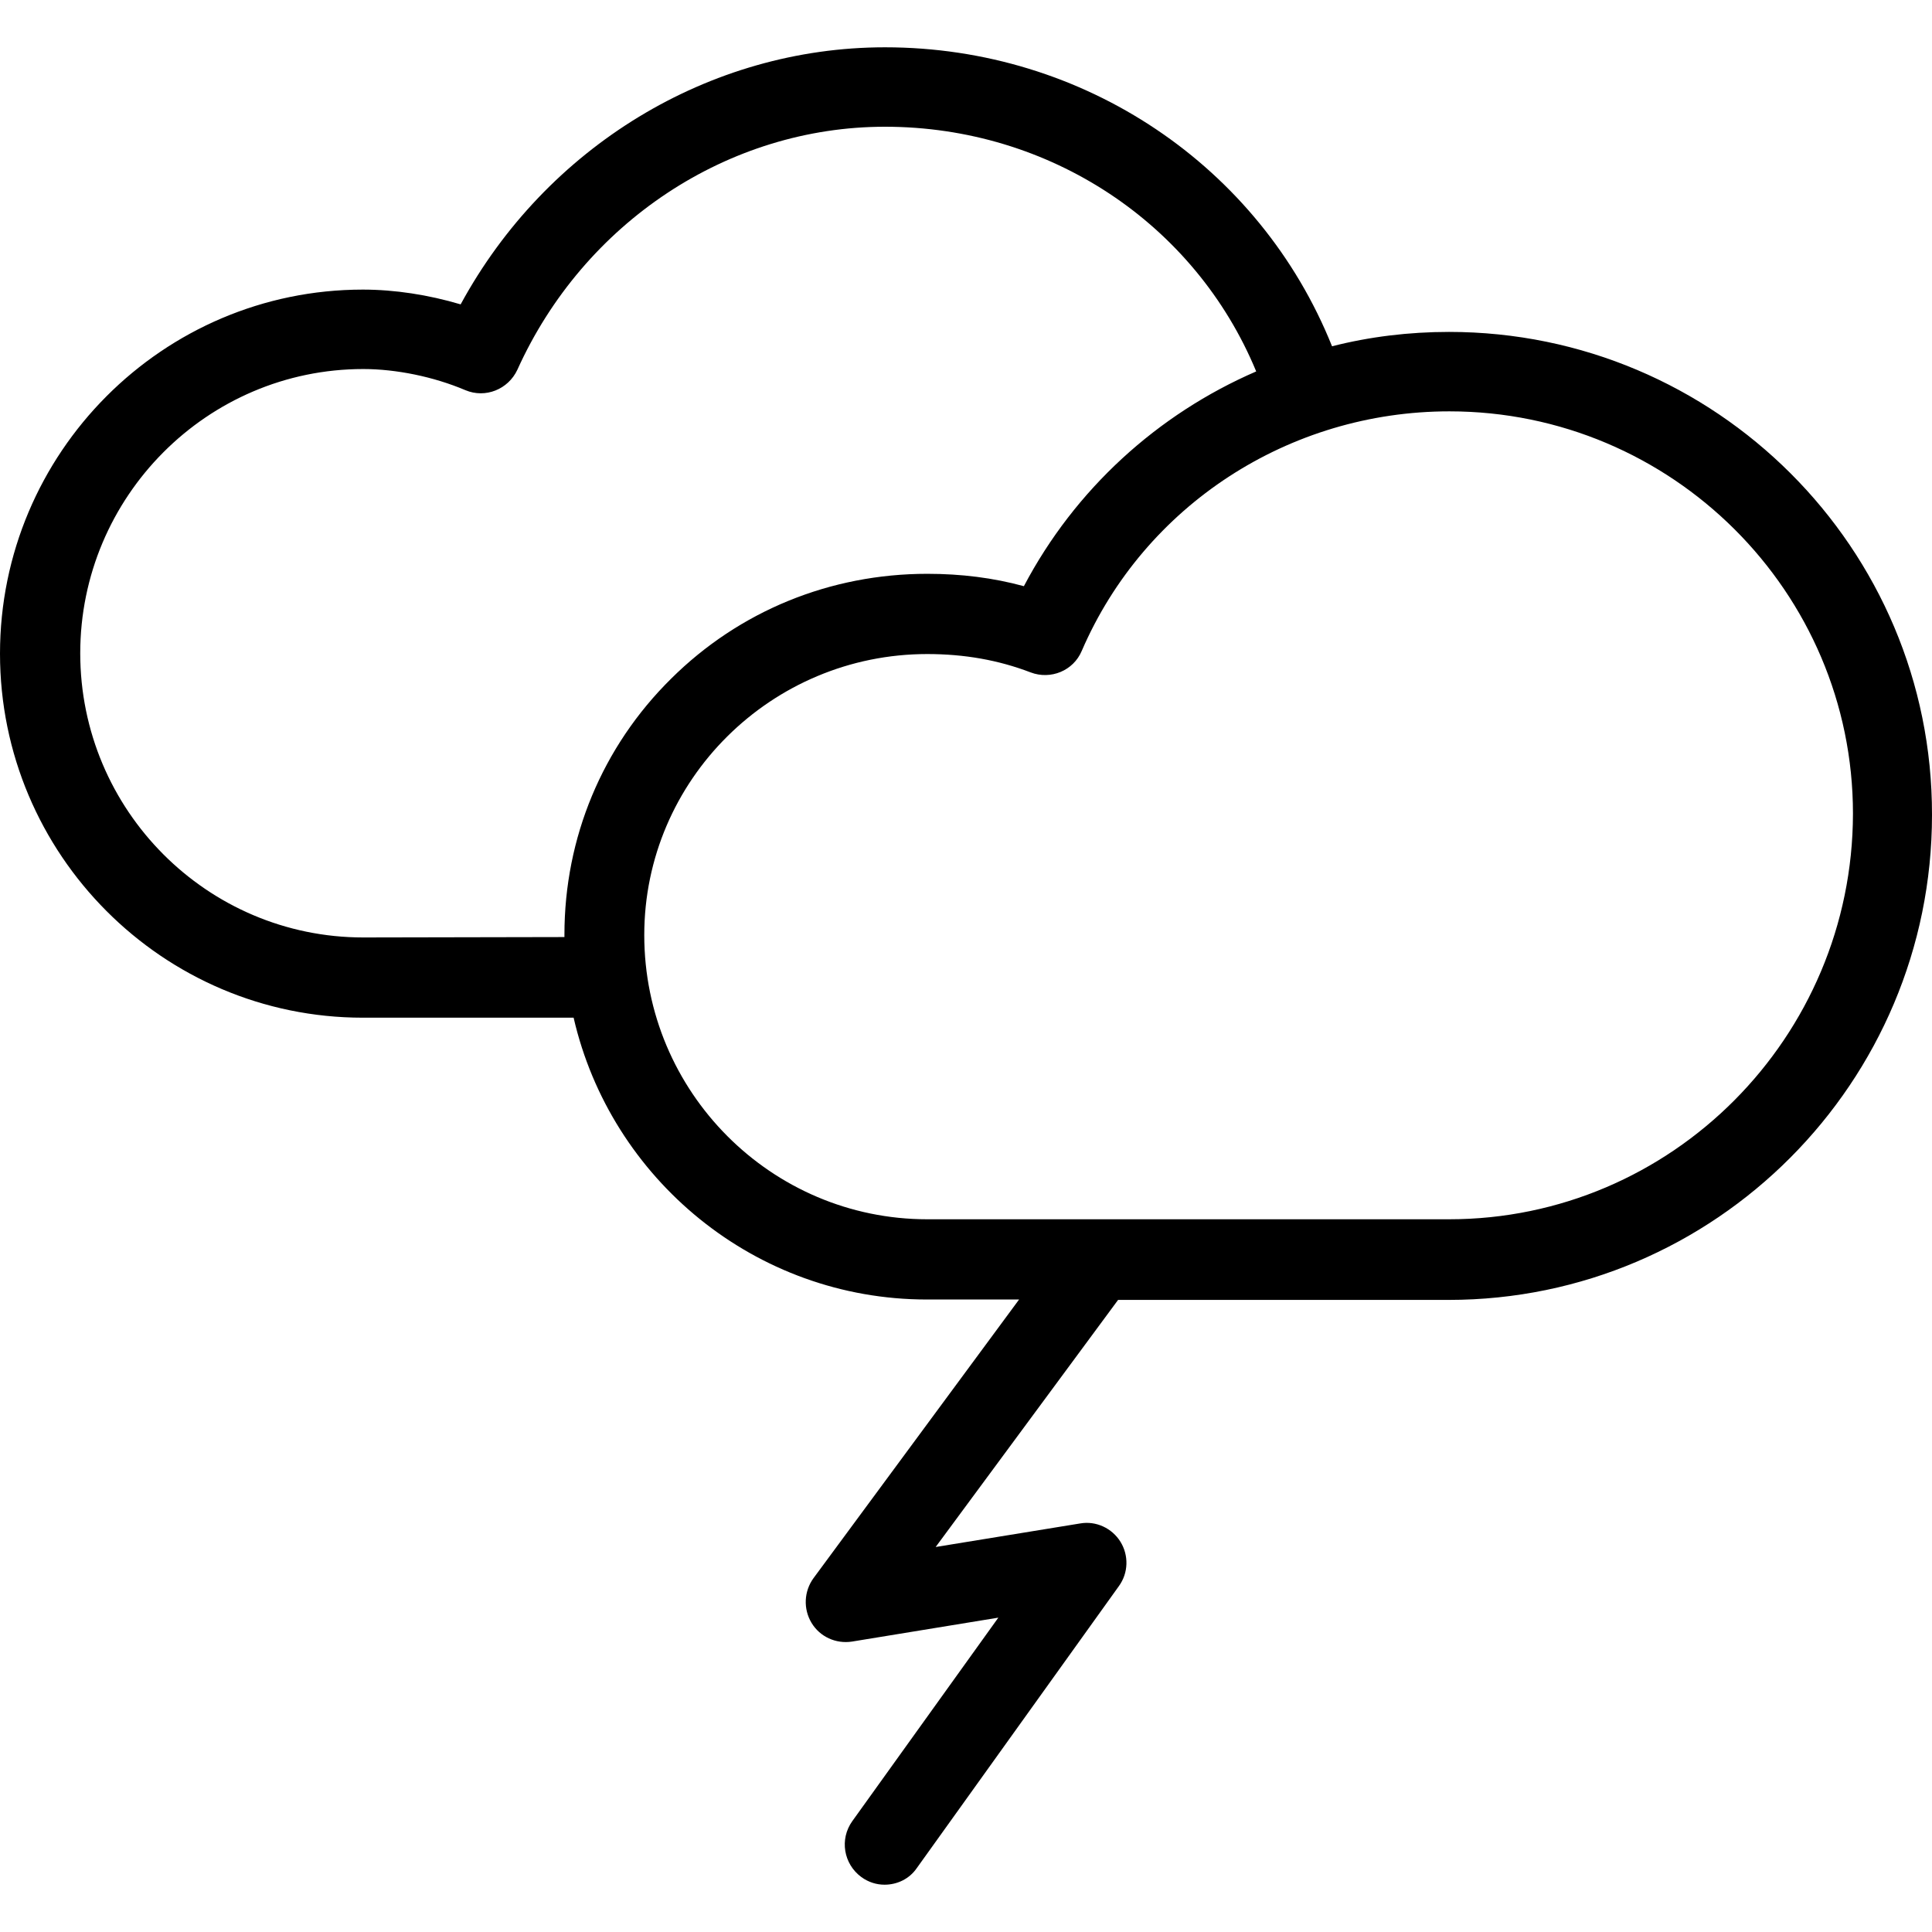
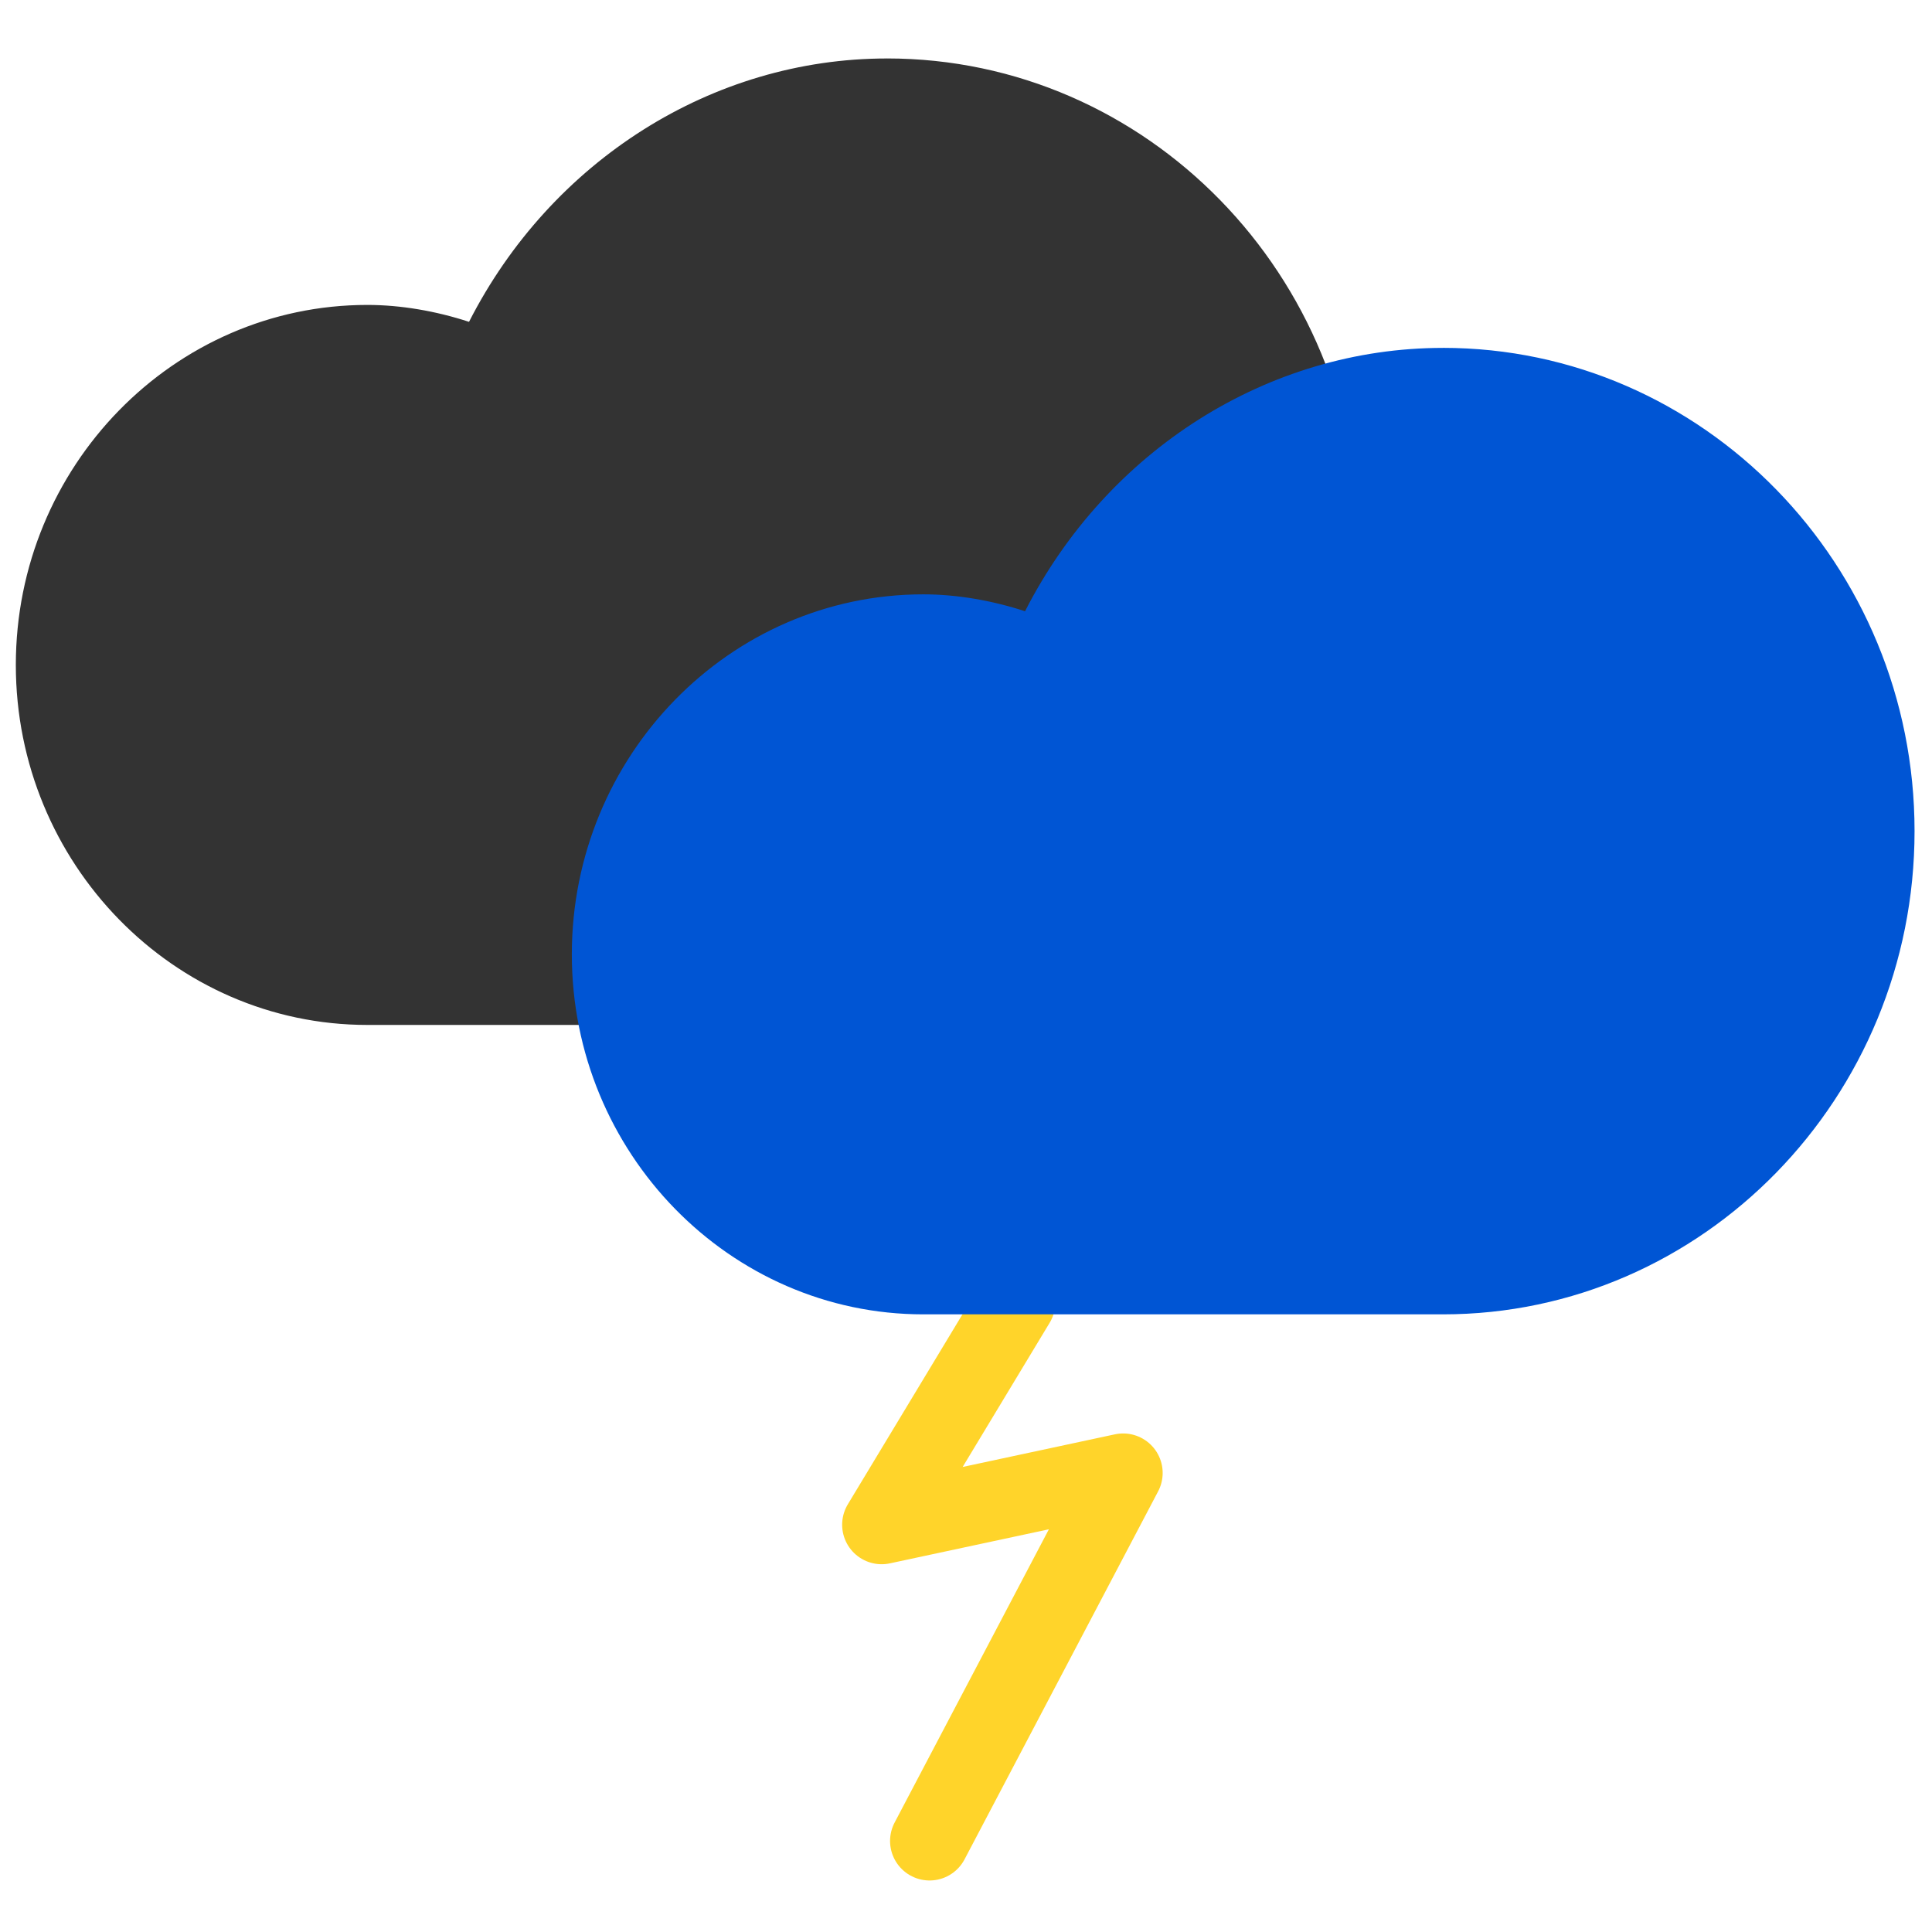
- <svg xmlns="http://www.w3.org/2000/svg" viewBox="0 0 484 484">
-   <path d="M363 83.15c-10 0-19.9 1.2-29.3 3.6-18.1-45.1-62.1-74.9-112-74.9-44.1 0-84.9 25-106.3 64.4-8.1-2.4-16.5-3.7-24.5-3.7-50.1 0-90.9 40.9-90.9 91.2s40.8 91.2 90.9 91.2h52.8c9.3 40.4 45.5 70.6 88.5 70.6h23.1l-51.5 69.8c-2.4 3.3-2.6 7.7-.5 11.2 2.1 3.5 6.1 5.3 10.1 4.7l36.7-6-36.6 51c-3.2 4.5-2.2 10.7 2.3 14 1.8 1.3 3.8 1.9 5.8 1.9 3.1 0 6.2-1.4 8.1-4.2l50.6-70.6c2.4-3.3 2.5-7.7.4-11.1-2.1-3.4-6.1-5.3-10.1-4.6l-36.2 5.9 45.7-61.9h82.8c66.8 0 121.1-54.5 121.1-121.5.1-66.8-54.2-121-121-121zm-221.6 151v.6l-50.4.1c-39.1 0-70.9-31.9-70.9-71.2 0-39.2 31.8-71.2 70.9-71.2 8.2 0 17.6 1.9 25.6 5.3 5 2.1 10.7-.2 13-5.1 16.7-37 52.9-60.9 92.1-60.9 41.3 0 77.7 24.3 93 61.3-24.7 10.7-45.4 29.5-58.2 53.8-7.7-2.1-15.7-3.1-24.2-3.1-24.3 0-47.1 9.3-64.2 26.3-17.2 17-26.7 39.8-26.7 64.1zm221.6 71.3H232.3c-39.1 0-70.9-31.9-70.9-71.2 0-38.8 31.8-70.4 70.9-70.4 9.3 0 17.8 1.5 25.9 4.6 5 1.9 10.7-.4 12.8-5.4 15.7-36.4 51.9-60 92.1-60 55.7 0 101.1 45.2 101.1 100.8-.1 56-45.4 101.6-101.2 101.6z" />
+ <svg xmlns="http://www.w3.org/2000/svg" viewBox="0 0 489 489">
+   <path d="M257.11 329.64l-33.958 56.274 61.125-13.098-48.997 93.143" fill="none" stroke="#ffd42a" stroke-linecap="round" stroke-linejoin="round" stroke-width="20" />
+   <g fill="#333">
+     <path d="M224.48 14.801c-44.217 0-85 25.914-105.767 66.658-8.4-2.752-17.336-4.28-25.736-4.28-49.03 0-88.97 40.895-88.97 91.119 0 50.222 39.94 91.119 88.97 91.119h131.509c65.83 0 119.362-54.886 119.362-122.312S290.314 14.793 224.486 14.793zm0 229.322H92.971c-40.628 0-73.696-34.017-73.696-75.83 0-41.815 33.068-75.831 73.696-75.831 8.553 0 18.252 2.064 26.653 5.656 3.895 1.606 8.324-.152 10.004-3.975 17.184-38.908 54.375-64.058 94.851-64.058 57.43 0 104.093 48.006 104.093 107.02S281.911 244.123 224.48 244.123z" />
+     <path d="M84.301 250.166c-24.129-1.956-45.938-15.468-59.43-36.822-4.22-6.678-8.568-17.752-10.404-26.498-1.316-6.269-1.829-19.32-1.008-25.692 4.393-34.136 28.761-61.034 61.867-68.29 4.368-.956 6.765-1.147 14.46-1.15 8.361-.003 9.784.129 15.207 1.419 3.291.782 7.778 2.138 9.972 3.013 4.961 1.978 8.183 2.11 10.818.443 1.499-.948 2.51-2.47 5.39-8.115 11.818-23.161 28.517-40.214 50.147-51.21 15.185-7.72 30.27-11.33 47.327-11.325 17.286.005 31.8 3.432 47.414 11.194 21.671 10.773 38.665 27.901 49.738 50.131 8.068 16.2 11.794 32.25 11.794 50.812 0 10.256-.99 18.682-3.257 27.714-8.08 32.196-29.27 58.823-58.275 73.225-10.787 5.356-19.687 8.215-31.957 10.264-6.392 1.067-7.51 1.083-80.774 1.176-40.86.052-76.424-.078-79.03-.29z" />
+   </g>
+   <g fill="#0055d4">
+     <path d="M365.213 88.054c-44.22 0-85.002 25.914-105.77 66.658-8.402-2.752-17.337-4.28-25.738-4.28-49.03 0-88.972 40.895-88.972 91.119 0 50.222 39.942 91.119 88.972 91.119h131.513c65.832 0 119.366-54.886 119.366-122.312S431.048 88.046 365.218 88.046zm0 229.322H233.7c-40.63 0-73.699-34.017-73.699-75.83 0-41.815 33.07-75.831 73.699-75.831 8.553 0 18.252 2.064 26.654 5.656 3.895 1.606 8.324-.152 10.004-3.975 17.184-38.908 54.377-64.058 94.854-64.058 57.431 0 104.096 48.006 104.096 107.02s-46.663 107.019-104.096 107.019z" />
+     <path d="M225.03 323.419c-24.13-1.956-45.94-15.468-59.433-36.822-4.22-6.678-8.568-17.752-10.404-26.498-1.316-6.269-1.828-19.32-1.008-25.692 4.393-34.136 28.762-61.034 61.87-68.29 4.367-.956 6.764-1.147 14.46-1.15 8.361-.003 9.784.129 15.207 1.419 3.291.782 7.779 2.138 9.972 3.013 4.962 1.978 8.184 2.11 10.819.443 1.498-.948 2.509-2.47 5.39-8.115 11.818-23.161 28.517-40.214 50.148-51.21 15.185-7.72 30.27-11.33 47.329-11.325 17.286.005 31.8 3.432 47.415 11.194 21.672 10.773 38.666 27.901 49.74 50.131 8.068 16.2 11.794 32.25 11.794 50.812 0 10.256-.99 18.682-3.257 27.714-8.08 32.196-29.272 58.823-58.277 73.225-10.787 5.356-19.687 8.215-31.958 10.264-6.392 1.067-7.51 1.083-80.776 1.176-40.862.052-76.426-.078-79.032-.29z" />
+   </g>
</svg>
